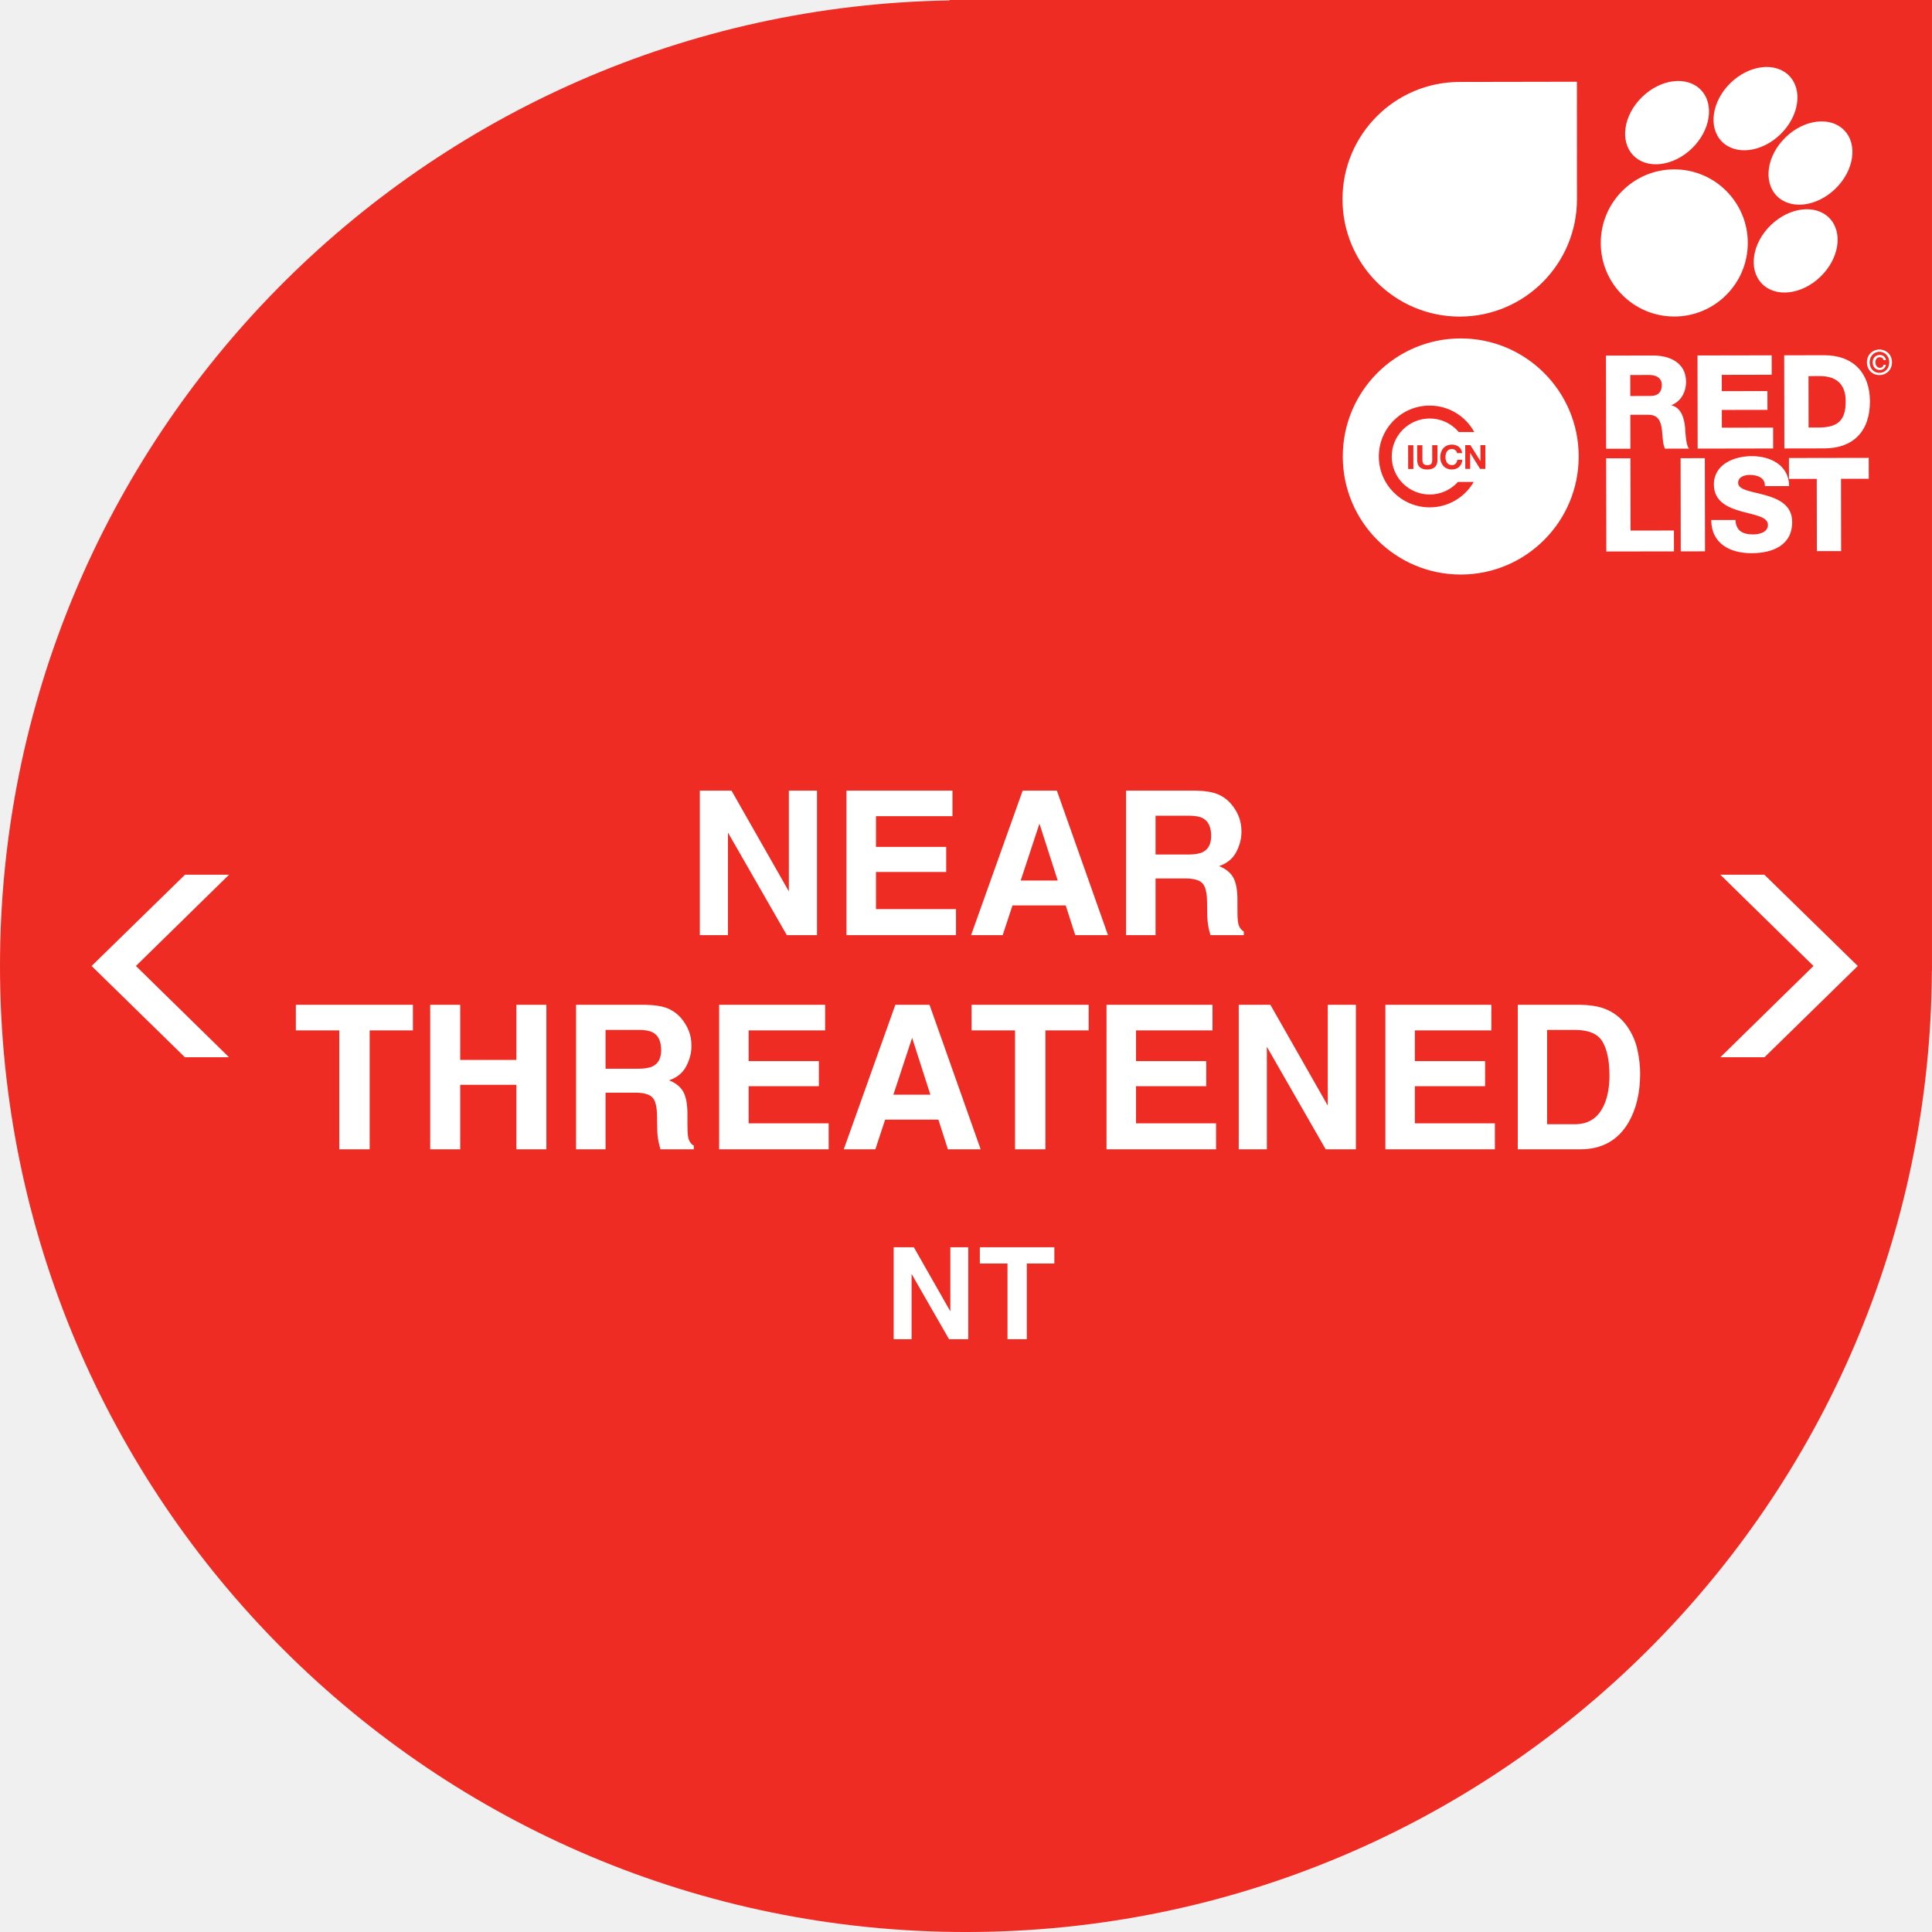
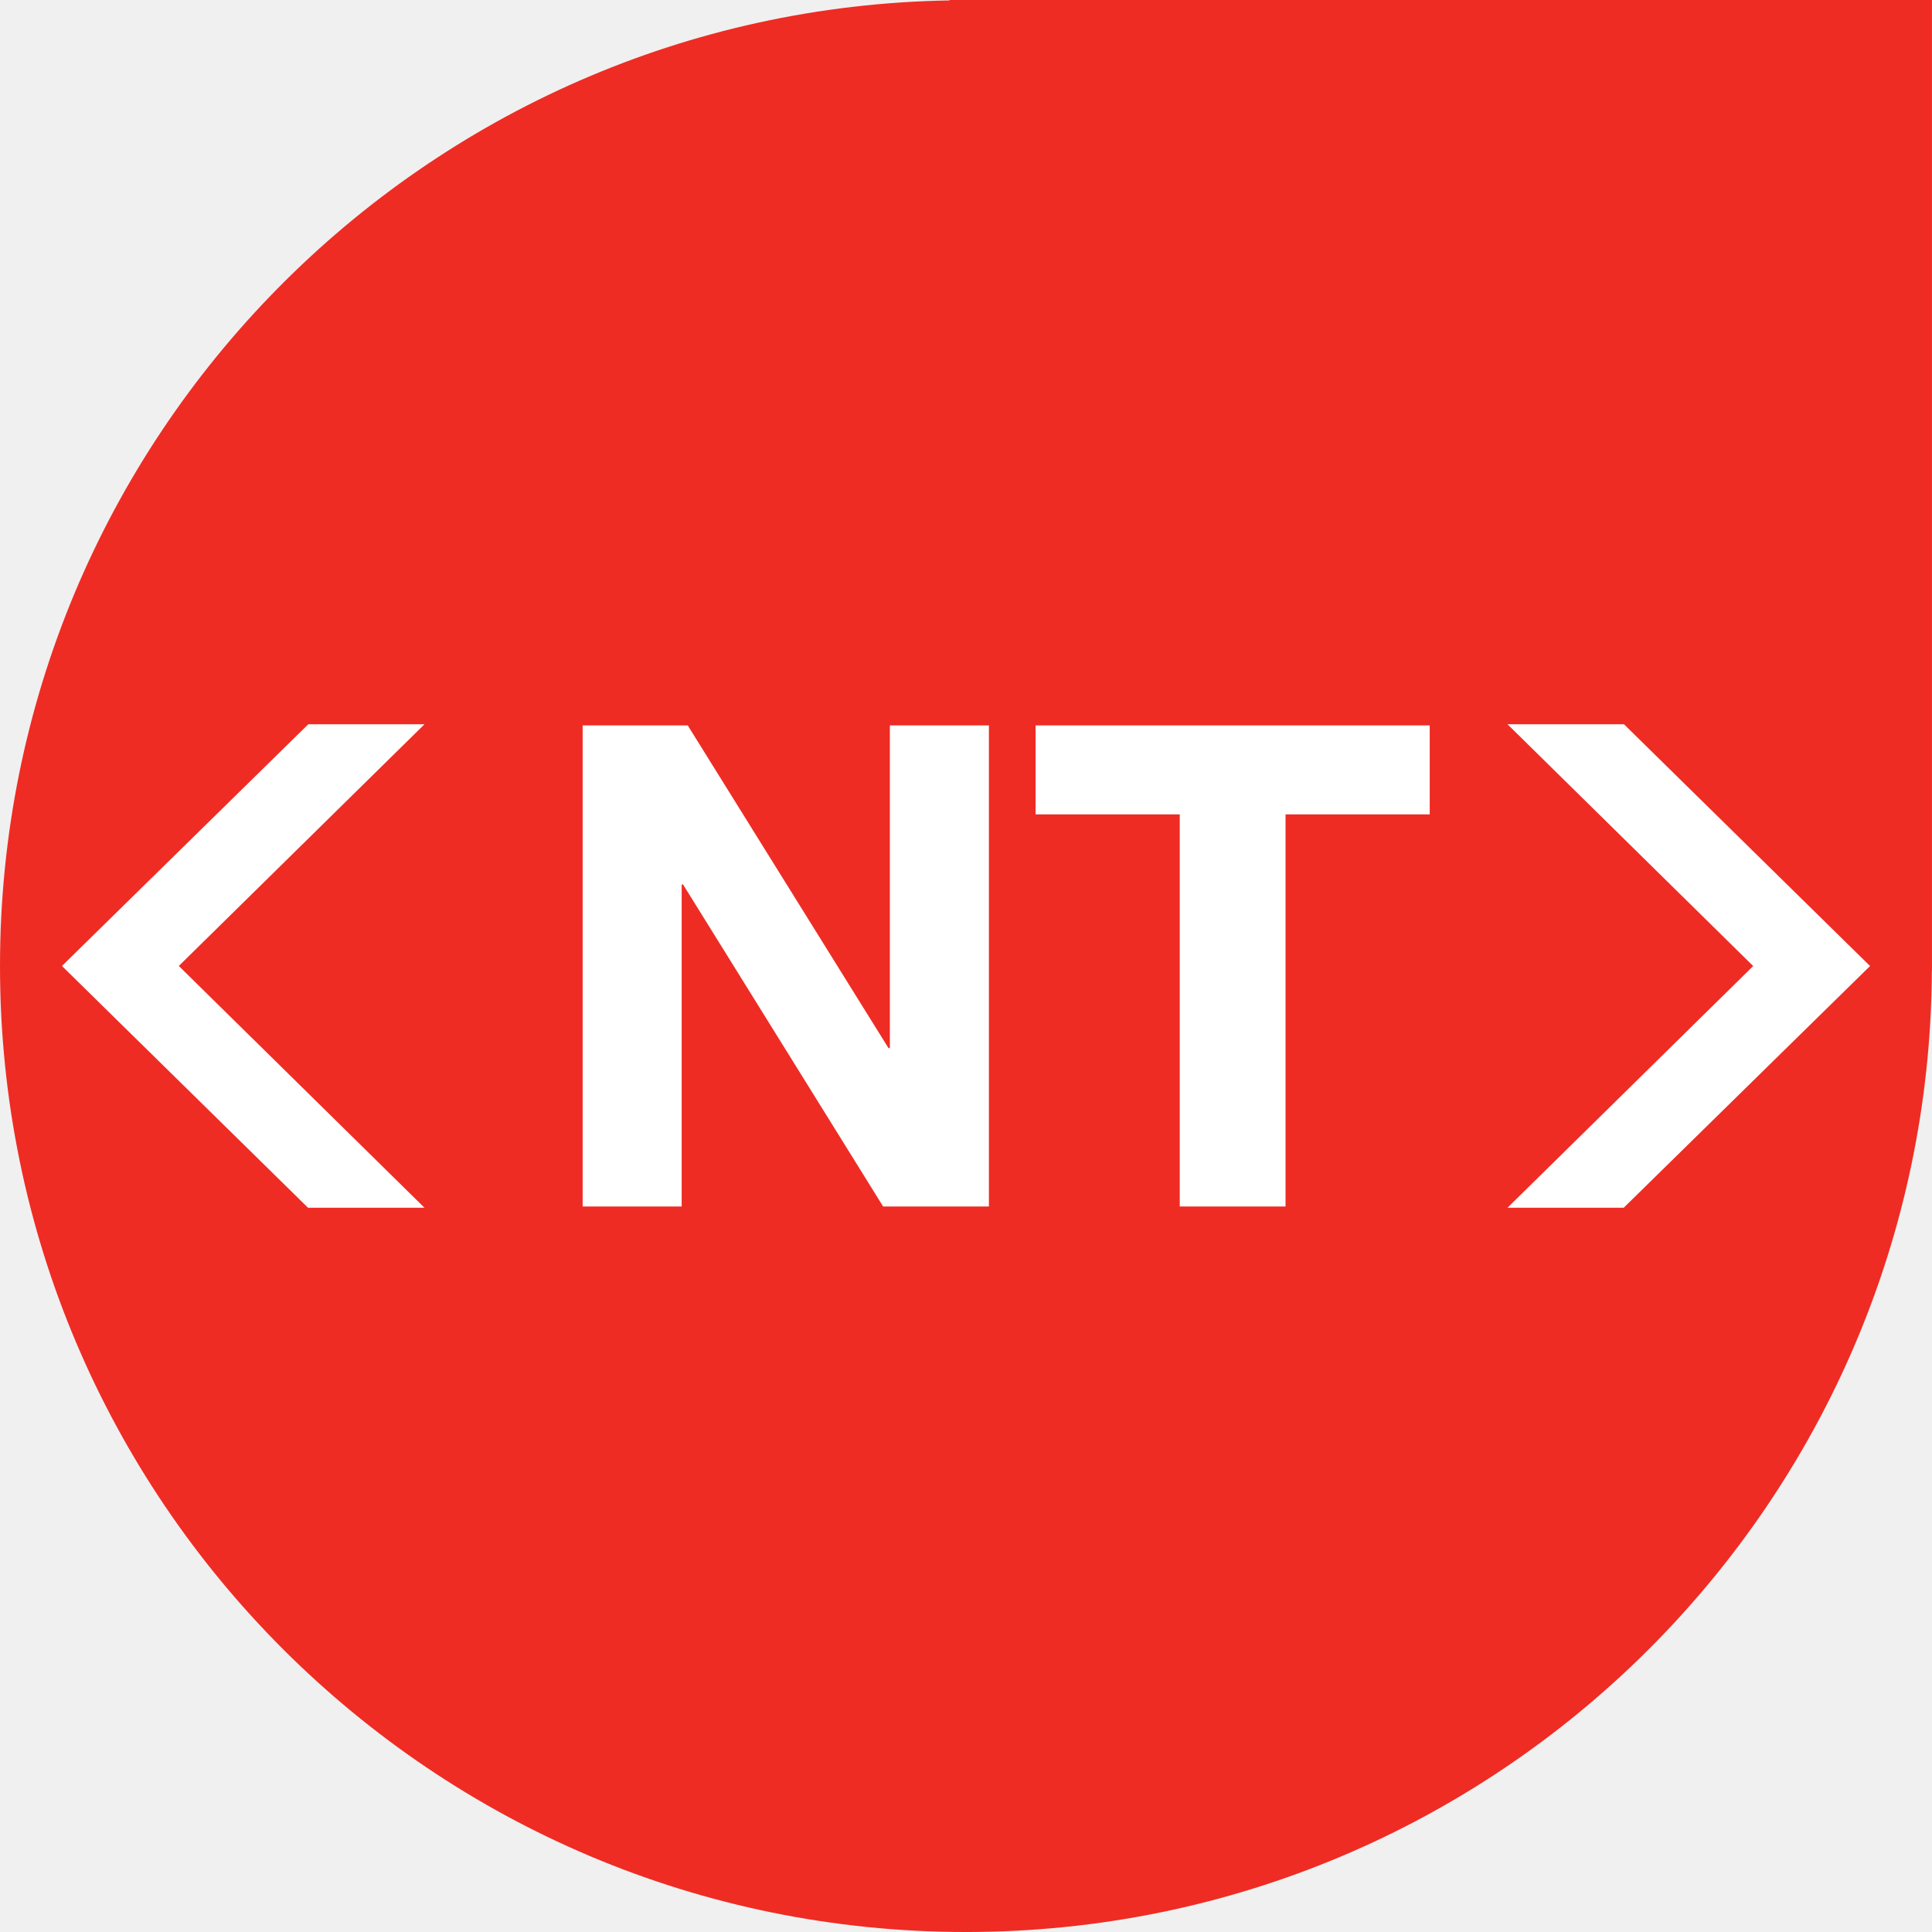
- <svg xmlns="http://www.w3.org/2000/svg" version="1.1" width="158.74pt" height="158.74pt" viewBox="0 0 158.74 158.74">
+ <svg xmlns="http://www.w3.org/2000/svg" version="1.1" width="121.89pt" height="121.89pt" viewBox="0 0 121.89 121.89">
  <g enable-background="new">
    <g id="Layer-1" data-name="Artifact">
-       <clipPath id="cp5">
-         <path transform="matrix(1,0,0,-1,0,158.74)" d="M 0 0 L 158.74 0 L 158.74 158.74 L 0 158.74 Z " />
+       <clipPath id="cp4">
+         <path transform="matrix(1,0,0,-1,0,121.89)" d="M 0 0 L 121.89 0 L 121.89 121.89 L 0 121.89 Z " />
      </clipPath>
-       <g clip-path="url(#cp5)">
-         <path transform="matrix(1,0,0,-1,158.738,79.36871)" d="M 0 0 L 0 79.369 L -80.719 79.369 L -80.719 79.335 C -123.924 78.614 -158.738 43.387 -158.738 -.004 C -158.738 -43.84 -123.201 -79.372 -79.373 -79.372 C -35.673 -79.372 -.227 -44.057 -.008 -.408 L 0 -.408 L 0 -.078 C 0 -.053 .002 -.029 .002 -.004 C .002 -.003 0 -.001 0 0 " fill="#ee2c24" />
-         <path transform="matrix(1,0,0,-1,155.4519,29.7662)" d="M 0 0 C -.001 .632 -.479 1.049 -1.029 1.048 C -1.584 1.047 -2.06 .628 -2.059 -.004 C -2.058 -.601 -1.628 -1.053 -1.025 -1.052 C -.475 -1.051 .001 -.632 0 0 M -.224 0 C -.223 -.514 -.576 -.869 -1.025 -.869 C -1.524 -.87 -1.834 -.48 -1.835 -.003 C -1.835 .508 -1.482 .865 -1.028 .866 C -.579 .866 -.225 .511 -.224 0 M -1.363 -.002 C -1.364 .231 -1.235 .419 -.999 .419 C -.839 .42 -.719 .322 -.69 .178 L -.5 .179 C -.537 .454 -.744 .602 -1 .602 C -1.364 .598 -1.588 .337 -1.588 -.003 C -1.587 -.365 -1.351 -.637 -.992 -.636 C -.745 -.636 -.543 -.47 -.496 -.203 L -.69 -.203 C -.709 -.349 -.827 -.453 -.992 -.454 C -1.22 -.454 -1.363 -.247 -1.363 -.002 M -1.811 -3.209 C -1.815 -.84 -3.221 .584 -5.567 .58 L -8.856 .574 L -8.842 -7.081 L -5.553 -7.075 C -3.229 -7.071 -1.807 -5.717 -1.811 -3.209 M -3.803 -3.202 C -3.801 -4.735 -4.4 -5.325 -5.91 -5.36 L -6.853 -5.362 L -6.86 -1.138 L -5.917 -1.136 C -4.557 -1.134 -3.806 -1.808 -3.803 -3.202 M -4.651 14.257 C -3.119 15.744 -2.792 17.895 -3.923 19.061 C -5.052 20.229 -7.212 19.968 -8.744 18.482 C -10.277 16.995 -10.603 14.845 -9.473 13.678 C -8.343 12.511 -6.184 12.77 -4.651 14.257 M -9.168 18.728 C -7.636 20.215 -7.309 22.367 -8.44 23.533 C -9.57 24.7 -11.728 24.44 -13.261 22.954 C -14.793 21.466 -15.12 19.316 -13.991 18.149 C -12.859 16.982 -10.701 17.241 -9.168 18.728 M -16.433 17.577 C -14.901 19.064 -14.574 21.215 -15.704 22.382 C -16.834 23.548 -18.994 23.29 -20.526 21.802 C -22.058 20.315 -22.384 18.164 -21.254 16.997 C -20.124 15.83 -17.965 16.09 -16.433 17.577 M -17.898 15.85 C -21.234 15.845 -23.934 13.133 -23.928 9.795 C -23.922 6.457 -21.213 3.754 -17.877 3.76 C -14.541 3.766 -11.841 6.478 -11.847 9.816 C -11.852 13.154 -14.562 15.856 -17.898 15.85 M -25.74 -7.723 C -25.75 -2.365 -30.097 1.969 -35.45 1.96 C -40.802 1.951 -45.134 -2.399 -45.124 -7.757 C -45.115 -13.114 -40.768 -17.449 -35.416 -17.44 C -30.063 -17.43 -25.731 -13.08 -25.74 -7.723 M -34.319 -5.732 L -35.593 -5.734 C -35.652 -5.663 -35.714 -5.595 -35.78 -5.53 C -36.346 -4.966 -37.125 -4.618 -37.987 -4.619 C -38.849 -4.621 -39.627 -4.972 -40.192 -5.538 C -40.756 -6.104 -41.103 -6.885 -41.101 -7.747 C -41.1 -8.61 -40.75 -9.389 -40.184 -9.954 C -39.617 -10.518 -38.839 -10.865 -37.976 -10.864 C -37.114 -10.862 -36.336 -10.512 -35.772 -9.946 C -35.734 -9.908 -35.698 -9.869 -35.662 -9.83 L -34.365 -9.828 C -35.085 -11.076 -36.433 -11.918 -37.977 -11.92 C -40.285 -11.924 -42.158 -10.056 -42.162 -7.747 C -42.166 -5.437 -40.299 -3.563 -37.992 -3.558 C -36.409 -3.556 -35.03 -4.434 -34.319 -5.732 M -36.687 -7.796 C -36.687 -7.878 -36.677 -7.957 -36.658 -8.035 C -36.639 -8.112 -36.608 -8.182 -36.566 -8.244 C -36.524 -8.306 -36.469 -8.356 -36.402 -8.393 C -36.334 -8.43 -36.252 -8.449 -36.156 -8.448 C -36.024 -8.448 -35.922 -8.408 -35.848 -8.327 C -35.774 -8.247 -35.73 -8.141 -35.714 -8.01 L -35.298 -8.009 C -35.309 -8.131 -35.337 -8.242 -35.382 -8.34 C -35.427 -8.439 -35.488 -8.523 -35.562 -8.592 C -35.637 -8.662 -35.724 -8.715 -35.824 -8.751 C -35.924 -8.788 -36.035 -8.806 -36.155 -8.807 C -36.304 -8.807 -36.439 -8.781 -36.558 -8.729 C -36.678 -8.678 -36.779 -8.606 -36.861 -8.515 C -36.943 -8.424 -37.006 -8.317 -37.05 -8.194 C -37.094 -8.071 -37.116 -7.939 -37.116 -7.796 C -37.116 -7.65 -37.095 -7.515 -37.051 -7.39 C -37.008 -7.265 -36.945 -7.156 -36.863 -7.063 C -36.781 -6.97 -36.681 -6.897 -36.562 -6.843 C -36.442 -6.79 -36.308 -6.764 -36.159 -6.763 C -36.051 -6.763 -35.949 -6.779 -35.854 -6.809 C -35.758 -6.84 -35.672 -6.885 -35.596 -6.944 C -35.521 -7.003 -35.458 -7.077 -35.409 -7.164 C -35.359 -7.252 -35.328 -7.352 -35.315 -7.465 L -35.731 -7.466 C -35.738 -7.416 -35.755 -7.371 -35.78 -7.33 C -35.806 -7.289 -35.838 -7.253 -35.876 -7.222 C -35.915 -7.192 -35.958 -7.167 -36.006 -7.15 C -36.055 -7.133 -36.105 -7.124 -36.158 -7.124 C -36.255 -7.125 -36.337 -7.143 -36.404 -7.181 C -36.471 -7.218 -36.526 -7.269 -36.568 -7.332 C -36.609 -7.395 -36.64 -7.466 -36.659 -7.546 C -36.678 -7.627 -36.687 -7.71 -36.687 -7.796 M -37.774 -8.027 L -37.777 -6.813 L -37.347 -6.812 L -37.345 -8.026 C -37.345 -8.291 -37.418 -8.488 -37.566 -8.616 C -37.713 -8.745 -37.917 -8.81 -38.178 -8.81 C -38.442 -8.811 -38.647 -8.747 -38.792 -8.62 C -38.937 -8.493 -39.01 -8.296 -39.01 -8.029 L -39.012 -6.815 L -38.583 -6.814 L -38.581 -8.029 C -38.581 -8.082 -38.576 -8.134 -38.567 -8.184 C -38.558 -8.236 -38.538 -8.281 -38.509 -8.32 C -38.48 -8.359 -38.439 -8.391 -38.387 -8.415 C -38.335 -8.44 -38.266 -8.452 -38.178 -8.452 C -38.025 -8.452 -37.92 -8.417 -37.861 -8.349 C -37.803 -8.28 -37.774 -8.173 -37.774 -8.027 M -39.752 -8.769 L -39.755 -6.816 L -39.326 -6.815 L -39.323 -8.769 Z M -33.411 -8.758 L -33.84 -8.759 L -34.654 -7.453 L -34.66 -7.453 L -34.657 -8.76 L -35.059 -8.761 L -35.062 -6.808 L -34.636 -6.807 L -33.819 -8.116 L -33.814 -8.116 L -33.816 -6.806 L -33.414 -6.805 Z M -25.883 13.411 L -25.887 23.05 L -35.532 23.033 C -40.852 23.024 -45.157 18.7 -45.147 13.378 C -45.138 8.053 -40.818 3.745 -35.499 3.754 C -30.18 3.763 -25.873 8.086 -25.883 13.411 M -19.6 .555 L -23.5 .548 L -23.486 -7.106 L -21.494 -7.103 L -21.499 -4.315 L -19.988 -4.313 C -19.056 -4.311 -18.926 -5.104 -18.871 -5.876 C -18.85 -6.09 -18.816 -6.841 -18.644 -7.098 L -16.673 -7.094 C -16.942 -6.816 -16.976 -5.69 -16.998 -5.369 C -17.063 -4.64 -17.301 -3.729 -18.115 -3.537 L -18.115 -3.516 C -17.312 -3.204 -16.917 -2.42 -16.919 -1.595 C -16.921 -.051 -18.251 .557 -19.6 .555 M -19.919 -1.043 C -19.362 -1.042 -18.912 -1.298 -18.911 -1.867 C -18.91 -2.445 -19.23 -2.768 -19.83 -2.769 L -21.501 -2.772 L -21.504 -1.046 Z M -21.492 -7.889 L -23.485 -7.893 L -23.471 -15.547 L -17.912 -15.538 L -17.915 -13.822 L -21.482 -13.828 Z M -15.376 -7.879 L -17.368 -7.882 L -17.355 -15.537 L -15.362 -15.533 Z M -9.96 11.264 C -11.492 9.778 -11.818 7.627 -10.688 6.46 C -9.558 5.293 -7.399 5.553 -5.868 7.039 C -4.334 8.526 -4.008 10.677 -5.139 11.845 C -6.268 13.011 -8.427 12.751 -9.96 11.264 M -13.977 -5.374 L -13.979 -3.916 L -10.23 -3.91 L -10.233 -2.366 L -13.982 -2.372 L -13.984 -1.033 L -9.881 -1.025 L -9.884 .572 L -15.979 .561 L -15.966 -7.093 L -9.764 -7.082 L -9.767 -5.367 Z M -12.86 -12.956 L -14.852 -12.959 C -14.838 -14.921 -13.284 -15.69 -11.527 -15.687 C -9.845 -15.684 -8.197 -15.06 -8.2 -13.119 C -8.202 -11.736 -9.317 -11.223 -10.421 -10.915 C -11.536 -10.606 -12.639 -10.5 -12.64 -9.911 C -12.641 -9.407 -12.106 -9.256 -11.677 -9.255 C -11.067 -9.254 -10.413 -9.478 -10.444 -10.175 L -8.451 -10.171 C -8.465 -8.445 -9.998 -7.708 -11.519 -7.711 C -12.955 -7.713 -14.636 -8.37 -14.633 -10.043 C -14.63 -11.447 -13.483 -11.938 -12.39 -12.247 C -11.286 -12.556 -10.193 -12.683 -10.192 -13.359 C -10.191 -13.927 -10.812 -14.142 -11.412 -14.143 C -12.258 -14.145 -12.816 -13.856 -12.86 -12.956 M -8.463 -9.582 L -6.181 -9.578 L -6.171 -15.517 L -4.178 -15.514 L -4.189 -9.574 L -1.907 -9.57 L -1.91 -7.855 L -8.466 -7.866 Z " fill="#ffffff" />
+       <g clip-path="url(#cp4)">
+         <path transform="matrix(1,0,0,-1,121.8882,60.9436)" d="M 0 0 L 0 60.944 L -61.98 60.944 L -61.98 60.917 C -95.156 60.364 -121.888 33.314 -121.888 -.004 C -121.888 -33.663 -94.6 -60.947 -60.947 -60.947 C -27.393 -60.947 -.175 -33.83 -.007 -.314 L 0 -.314 L 0 -.06 C 0 -.042 .002 -.023 .002 -.004 C .002 -.004 0 -.002 0 0 " fill="#ee2c24" />
      </g>
-       <path transform="matrix(1,0,0,-1,141.3497,71.87071)" d="M 0 0 L 7.652 -7.498 L 0 -14.998 L 3.627 -14.998 L 11.292 -7.498 L 3.62 0 Z " fill="#ffffff" />
-       <path transform="matrix(1,0,0,-1,18.8192,71.87071)" d="M 0 0 L -7.652 -7.498 L 0 -14.998 L -3.627 -14.998 L -11.292 -7.498 L -3.62 0 Z " fill="#ffffff" />
+       <path transform="matrix(1,0,0,-1,26.7806,76.1965)" d="M 0 0 L -15.5 15.253 L 0 30.502 L -7.331 30.502 L -22.872 15.253 L -7.348 0 Z " fill="#ffffff" />
+       <path transform="matrix(1,0,0,-1,95.1091,45.6942)" d="M 0 0 L 15.5 -15.253 L 0 -30.502 L 7.331 -30.502 L 22.872 -15.253 L 7.348 0 Z " fill="#ffffff" />
    </g>
    <g id="Layer-1" data-name="Artifact">
-       <path transform="matrix(1,0,0,-1,73.4286,110.0337)" d="M 0 0 L 1.471 0 L 1.471 5.362 L 4.548 0 L 6.127 0 L 6.127 7.557 L 4.655 7.557 L 4.655 2.288 L 1.655 7.557 L 0 7.557 Z M 7.079 7.557 L 7.079 6.219 L 9.35 6.219 L 9.35 0 L 10.939 0 L 10.939 6.219 L 13.2 6.219 L 13.2 7.557 Z " fill="#ffffff" />
-       <clipPath id="cp6">
-         <path transform="matrix(1,0,0,-1,0,158.74)" d="M 0 0 L 158.74 0 L 158.74 158.74 L 0 158.74 Z " />
-       </clipPath>
-       <g clip-path="url(#cp6)">
-         <path transform="matrix(1,0,0,-1,24.3079,82.55821)" d="M 0 0 L 0 -2.103 L 3.569 -2.103 L 3.569 -11.875 L 6.067 -11.875 L 6.067 -2.103 L 9.62 -2.103 L 9.62 0 Z M 13.504 -11.875 L 13.504 -6.574 L 18.121 -6.574 L 18.121 -11.875 L 20.586 -11.875 L 20.586 0 L 18.121 0 L 18.121 -4.528 L 13.504 -4.528 L 13.504 0 L 11.039 0 L 11.039 -11.875 Z M 28.187 -2.063 C 28.697 -2.063 29.079 -2.132 29.334 -2.272 C 29.788 -2.519 30.015 -3.002 30.015 -3.722 C 30.015 -4.388 29.781 -4.834 29.311 -5.06 C 29.046 -5.188 28.648 -5.253 28.118 -5.253 L 25.447 -5.253 L 25.447 -2.063 Z M 28.702 0 L 23.022 0 L 23.022 -11.875 L 25.447 -11.875 L 25.447 -7.219 L 27.871 -7.219 C 28.562 -7.219 29.033 -7.345 29.284 -7.597 C 29.536 -7.85 29.667 -8.355 29.677 -9.112 L 29.693 -10.216 C 29.698 -10.565 29.733 -10.906 29.798 -11.239 C 29.83 -11.4 29.884 -11.612 29.959 -11.875 L 32.698 -11.875 L 32.698 -11.577 C 32.458 -11.432 32.305 -11.207 32.24 -10.901 C 32.196 -10.707 32.175 -10.339 32.175 -9.797 L 32.175 -8.999 C 32.175 -8.167 32.06 -7.548 31.832 -7.142 C 31.604 -6.737 31.216 -6.424 30.668 -6.204 C 31.323 -5.978 31.793 -5.593 32.078 -5.047 C 32.362 -4.502 32.505 -3.948 32.505 -3.384 C 32.505 -2.917 32.431 -2.5 32.285 -2.135 C 32.138 -1.77 31.939 -1.437 31.688 -1.136 C 31.384 -.771 31.013 -.494 30.576 -.306 C 30.139 -.118 29.514 -.016 28.702 0 M 43.488 0 L 34.779 0 L 34.779 -11.875 L 43.778 -11.875 L 43.778 -9.74 L 37.204 -9.74 L 37.204 -6.687 L 42.973 -6.687 L 42.973 -4.625 L 37.204 -4.625 L 37.204 -2.103 L 43.488 -2.103 Z M 50.636 -2.715 L 52.136 -7.388 L 49.095 -7.388 Z M 45.019 -11.875 L 47.615 -11.875 L 48.42 -9.434 L 52.793 -9.434 L 53.576 -11.875 L 56.267 -11.875 L 52.066 0 L 49.258 0 Z M 55.521 0 L 55.521 -2.103 L 59.091 -2.103 L 59.091 -11.875 L 61.588 -11.875 L 61.588 -2.103 L 65.141 -2.103 L 65.141 0 Z M 75.317 0 L 66.608 0 L 66.608 -11.875 L 75.607 -11.875 L 75.607 -9.74 L 69.033 -9.74 L 69.033 -6.687 L 74.801 -6.687 L 74.801 -4.625 L 69.033 -4.625 L 69.033 -2.103 L 75.317 -2.103 Z M 77.471 -11.875 L 79.783 -11.875 L 79.783 -3.449 L 84.617 -11.875 L 87.098 -11.875 L 87.098 0 L 84.786 0 L 84.786 -8.28 L 80.072 0 L 77.471 0 Z M 98.228 0 L 89.519 0 L 89.519 -11.875 L 98.518 -11.875 L 98.518 -9.74 L 91.944 -9.74 L 91.944 -6.687 L 97.713 -6.687 L 97.713 -4.625 L 91.944 -4.625 L 91.944 -2.103 L 98.228 -2.103 Z M 105.098 -2.063 C 106.228 -2.063 106.982 -2.386 107.361 -3.033 C 107.741 -3.681 107.93 -4.608 107.93 -5.817 C 107.93 -6.692 107.804 -7.447 107.551 -8.081 C 107.088 -9.236 106.271 -9.813 105.098 -9.813 L 102.806 -9.813 L 102.806 -2.063 Z M 105.517 0 L 100.397 0 L 100.397 -11.875 L 105.517 -11.875 C 107.313 -11.875 108.641 -11.137 109.501 -9.66 C 110.135 -8.564 110.452 -7.227 110.452 -5.648 C 110.452 -5.025 110.377 -4.369 110.226 -3.682 C 110.076 -2.994 109.794 -2.355 109.38 -1.764 C 108.863 -1.034 108.189 -.532 107.356 -.258 C 106.867 -.097 106.254 -.011 105.517 0 " fill="#ffffff" />
-         <path transform="matrix(1,0,0,-1,57.5005,76.8337)" d="M 0 0 L 2.312 0 L 2.312 8.426 L 7.147 0 L 9.628 0 L 9.628 11.875 L 7.315 11.875 L 7.315 3.595 L 2.601 11.875 L 0 11.875 Z M 20.758 11.875 L 12.048 11.875 L 12.048 0 L 21.048 0 L 21.048 2.135 L 14.473 2.135 L 14.473 5.188 L 20.242 5.188 L 20.242 7.251 L 14.473 7.251 L 14.473 9.773 L 20.758 9.773 Z M 27.905 9.16 L 29.405 4.488 L 26.364 4.488 Z M 22.288 0 L 24.884 0 L 25.689 2.441 L 30.062 2.441 L 30.846 0 L 33.537 0 L 29.335 11.875 L 26.527 11.875 Z M 40.184 9.813 C 40.694 9.813 41.076 9.743 41.332 9.604 C 41.785 9.356 42.013 8.873 42.013 8.153 C 42.013 7.487 41.778 7.042 41.309 6.816 C 41.043 6.687 40.645 6.623 40.115 6.623 L 37.444 6.623 L 37.444 9.813 Z M 40.7 11.875 L 35.019 11.875 L 35.019 0 L 37.444 0 L 37.444 4.657 L 39.868 4.657 C 40.559 4.657 41.03 4.53 41.282 4.278 C 41.533 4.026 41.664 3.521 41.674 2.763 L 41.69 1.66 C 41.696 1.31 41.731 .969 41.795 .636 C 41.827 .475 41.881 .263 41.956 0 L 44.695 0 L 44.695 .298 C 44.455 .443 44.303 .669 44.237 .975 C 44.194 1.168 44.172 1.536 44.172 2.079 L 44.172 2.876 C 44.172 3.709 44.058 4.328 43.829 4.733 C 43.601 5.139 43.213 5.452 42.665 5.672 C 43.32 5.897 43.79 6.283 44.075 6.828 C 44.36 7.373 44.502 7.928 44.502 8.492 C 44.502 8.959 44.429 9.375 44.282 9.74 C 44.135 10.106 43.936 10.439 43.685 10.74 C 43.381 11.105 43.011 11.381 42.573 11.569 C 42.136 11.757 41.511 11.859 40.7 11.875 " fill="#ffffff" />
-       </g>
+       <path transform="matrix(1,0,0,-1,36.7592,76.1163)" d="M 0 0 L 6.248 0 L 6.248 20.317 L 6.333 20.317 L 18.957 0 L 25.631 0 L 25.631 30.349 L 19.382 30.349 L 19.382 9.989 L 19.297 9.989 L 6.631 30.349 L 0 30.349 Z M 37.672 0 L 44.345 0 L 44.345 24.738 L 53.442 24.738 L 53.442 30.349 L 28.576 30.349 L 28.576 24.738 L 37.672 24.738 Z " fill="#ffffff" />
    </g>
  </g>
</svg>
